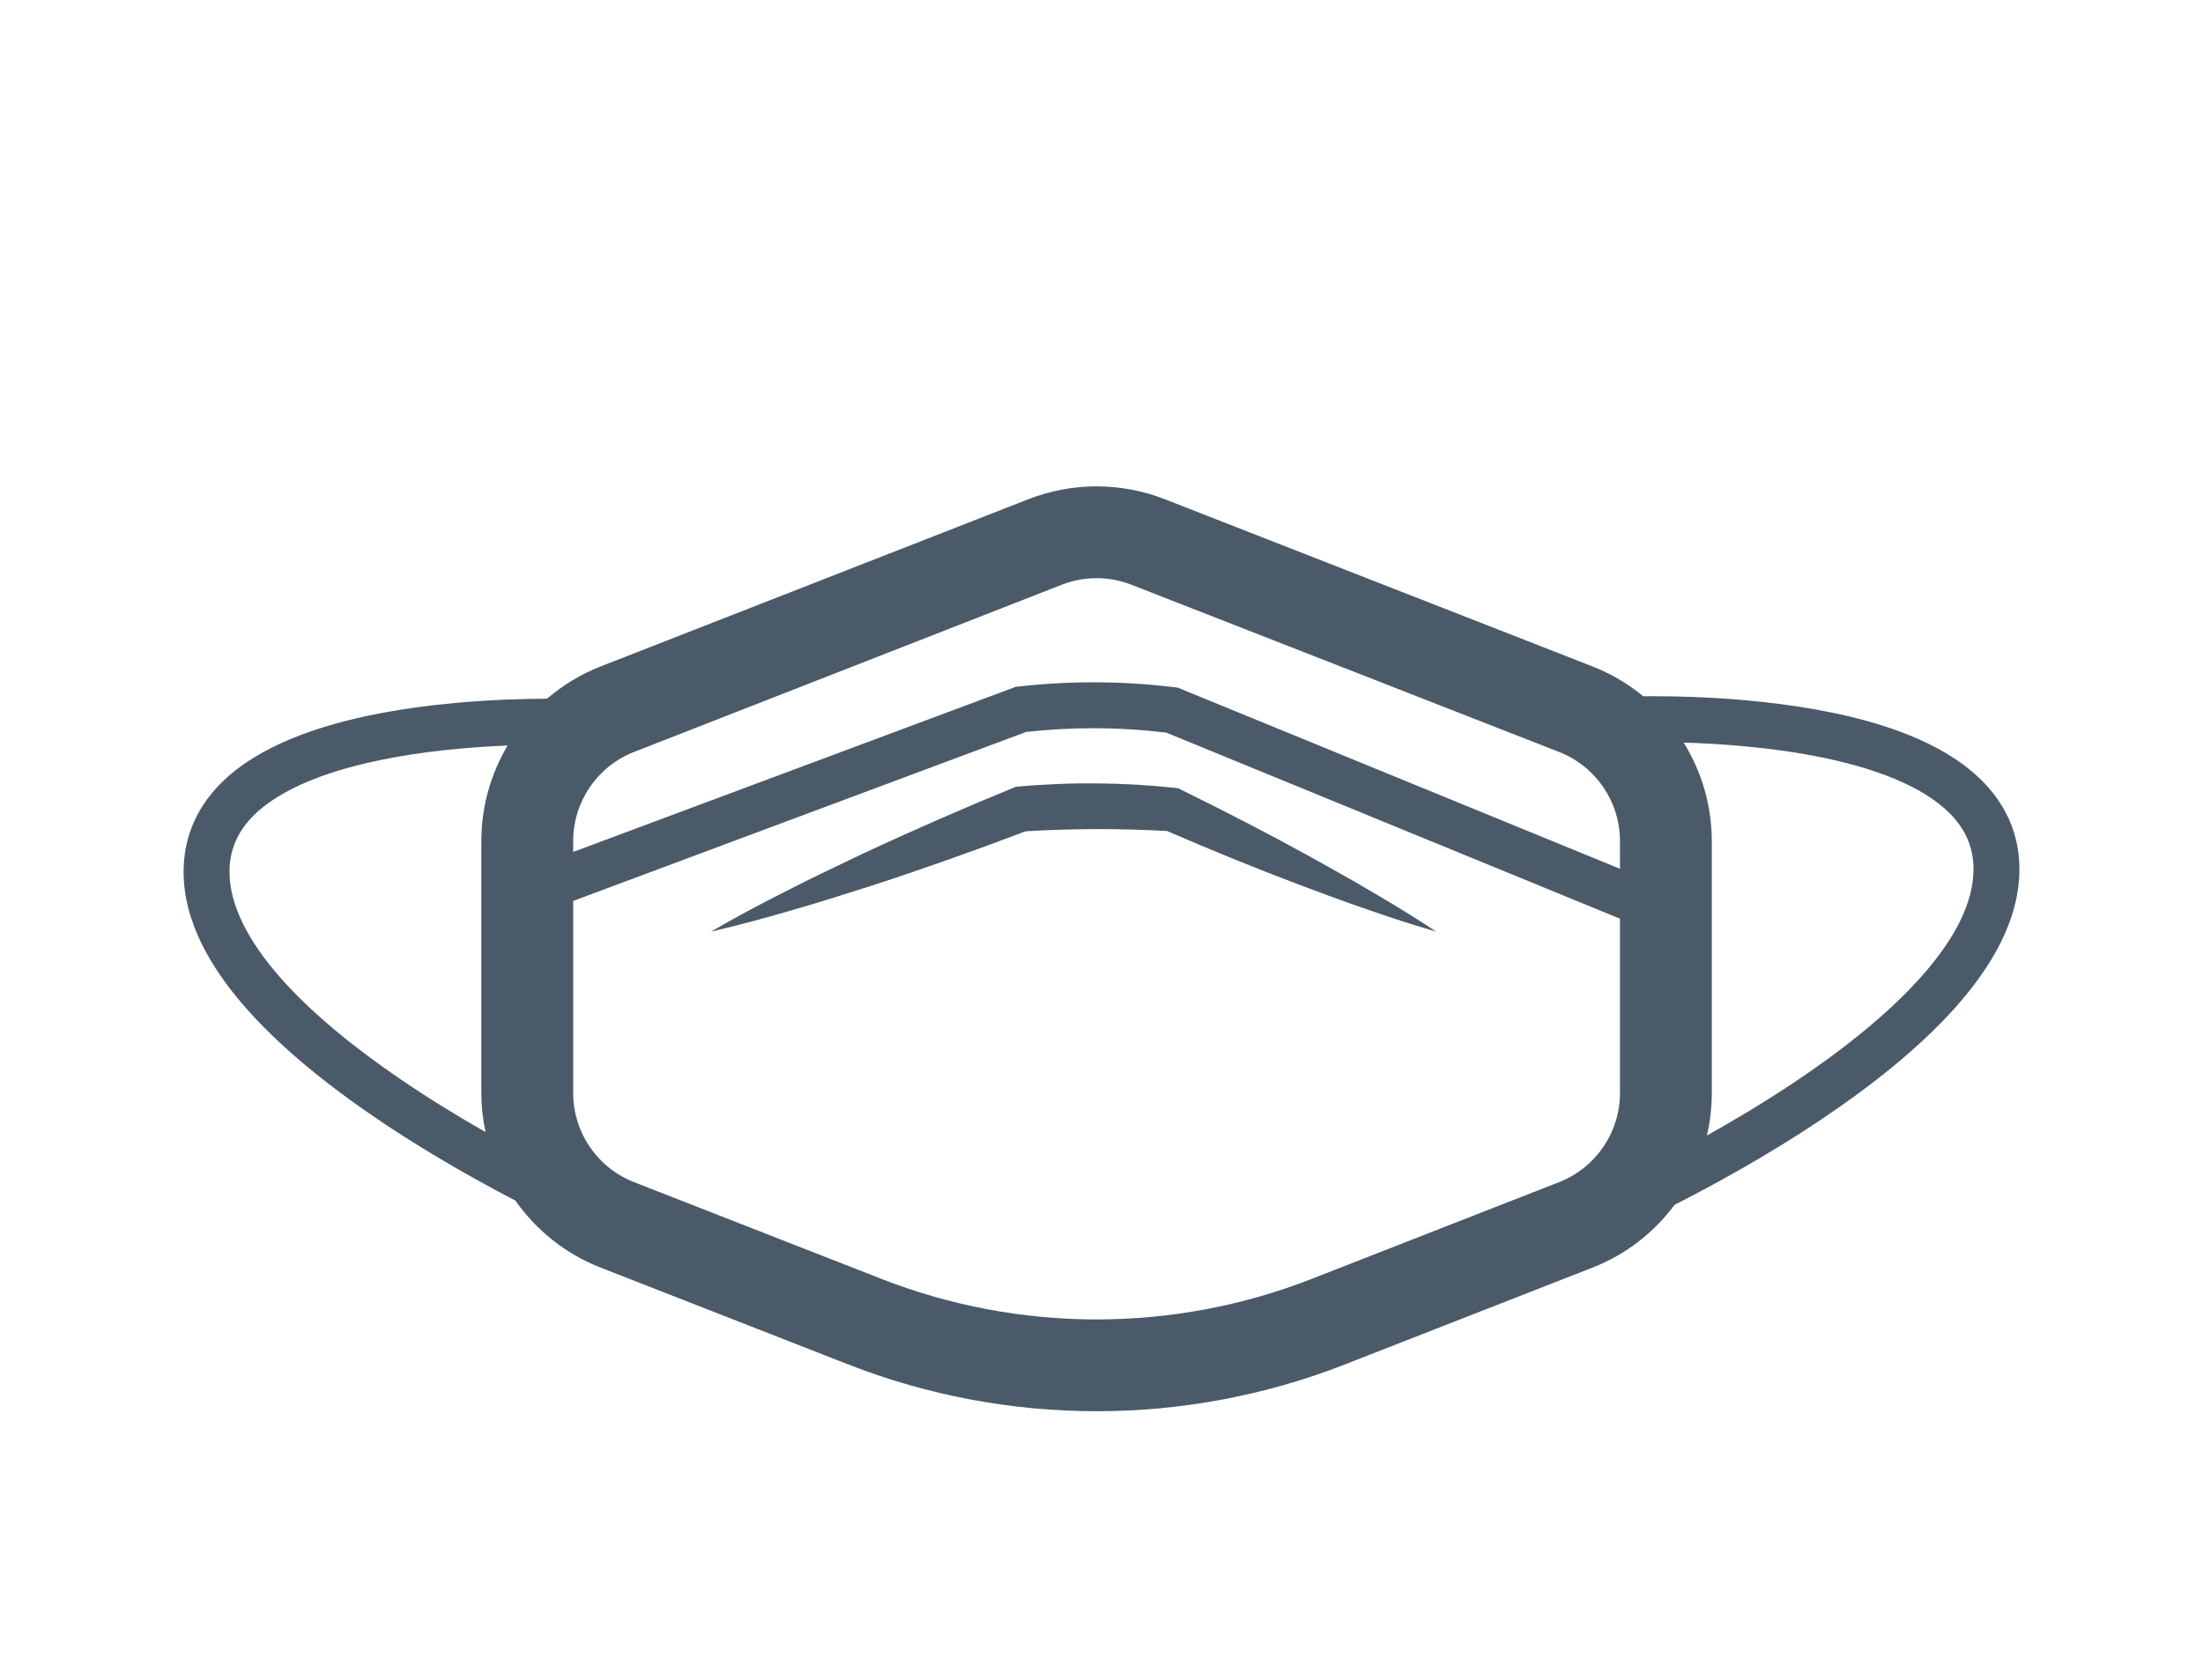
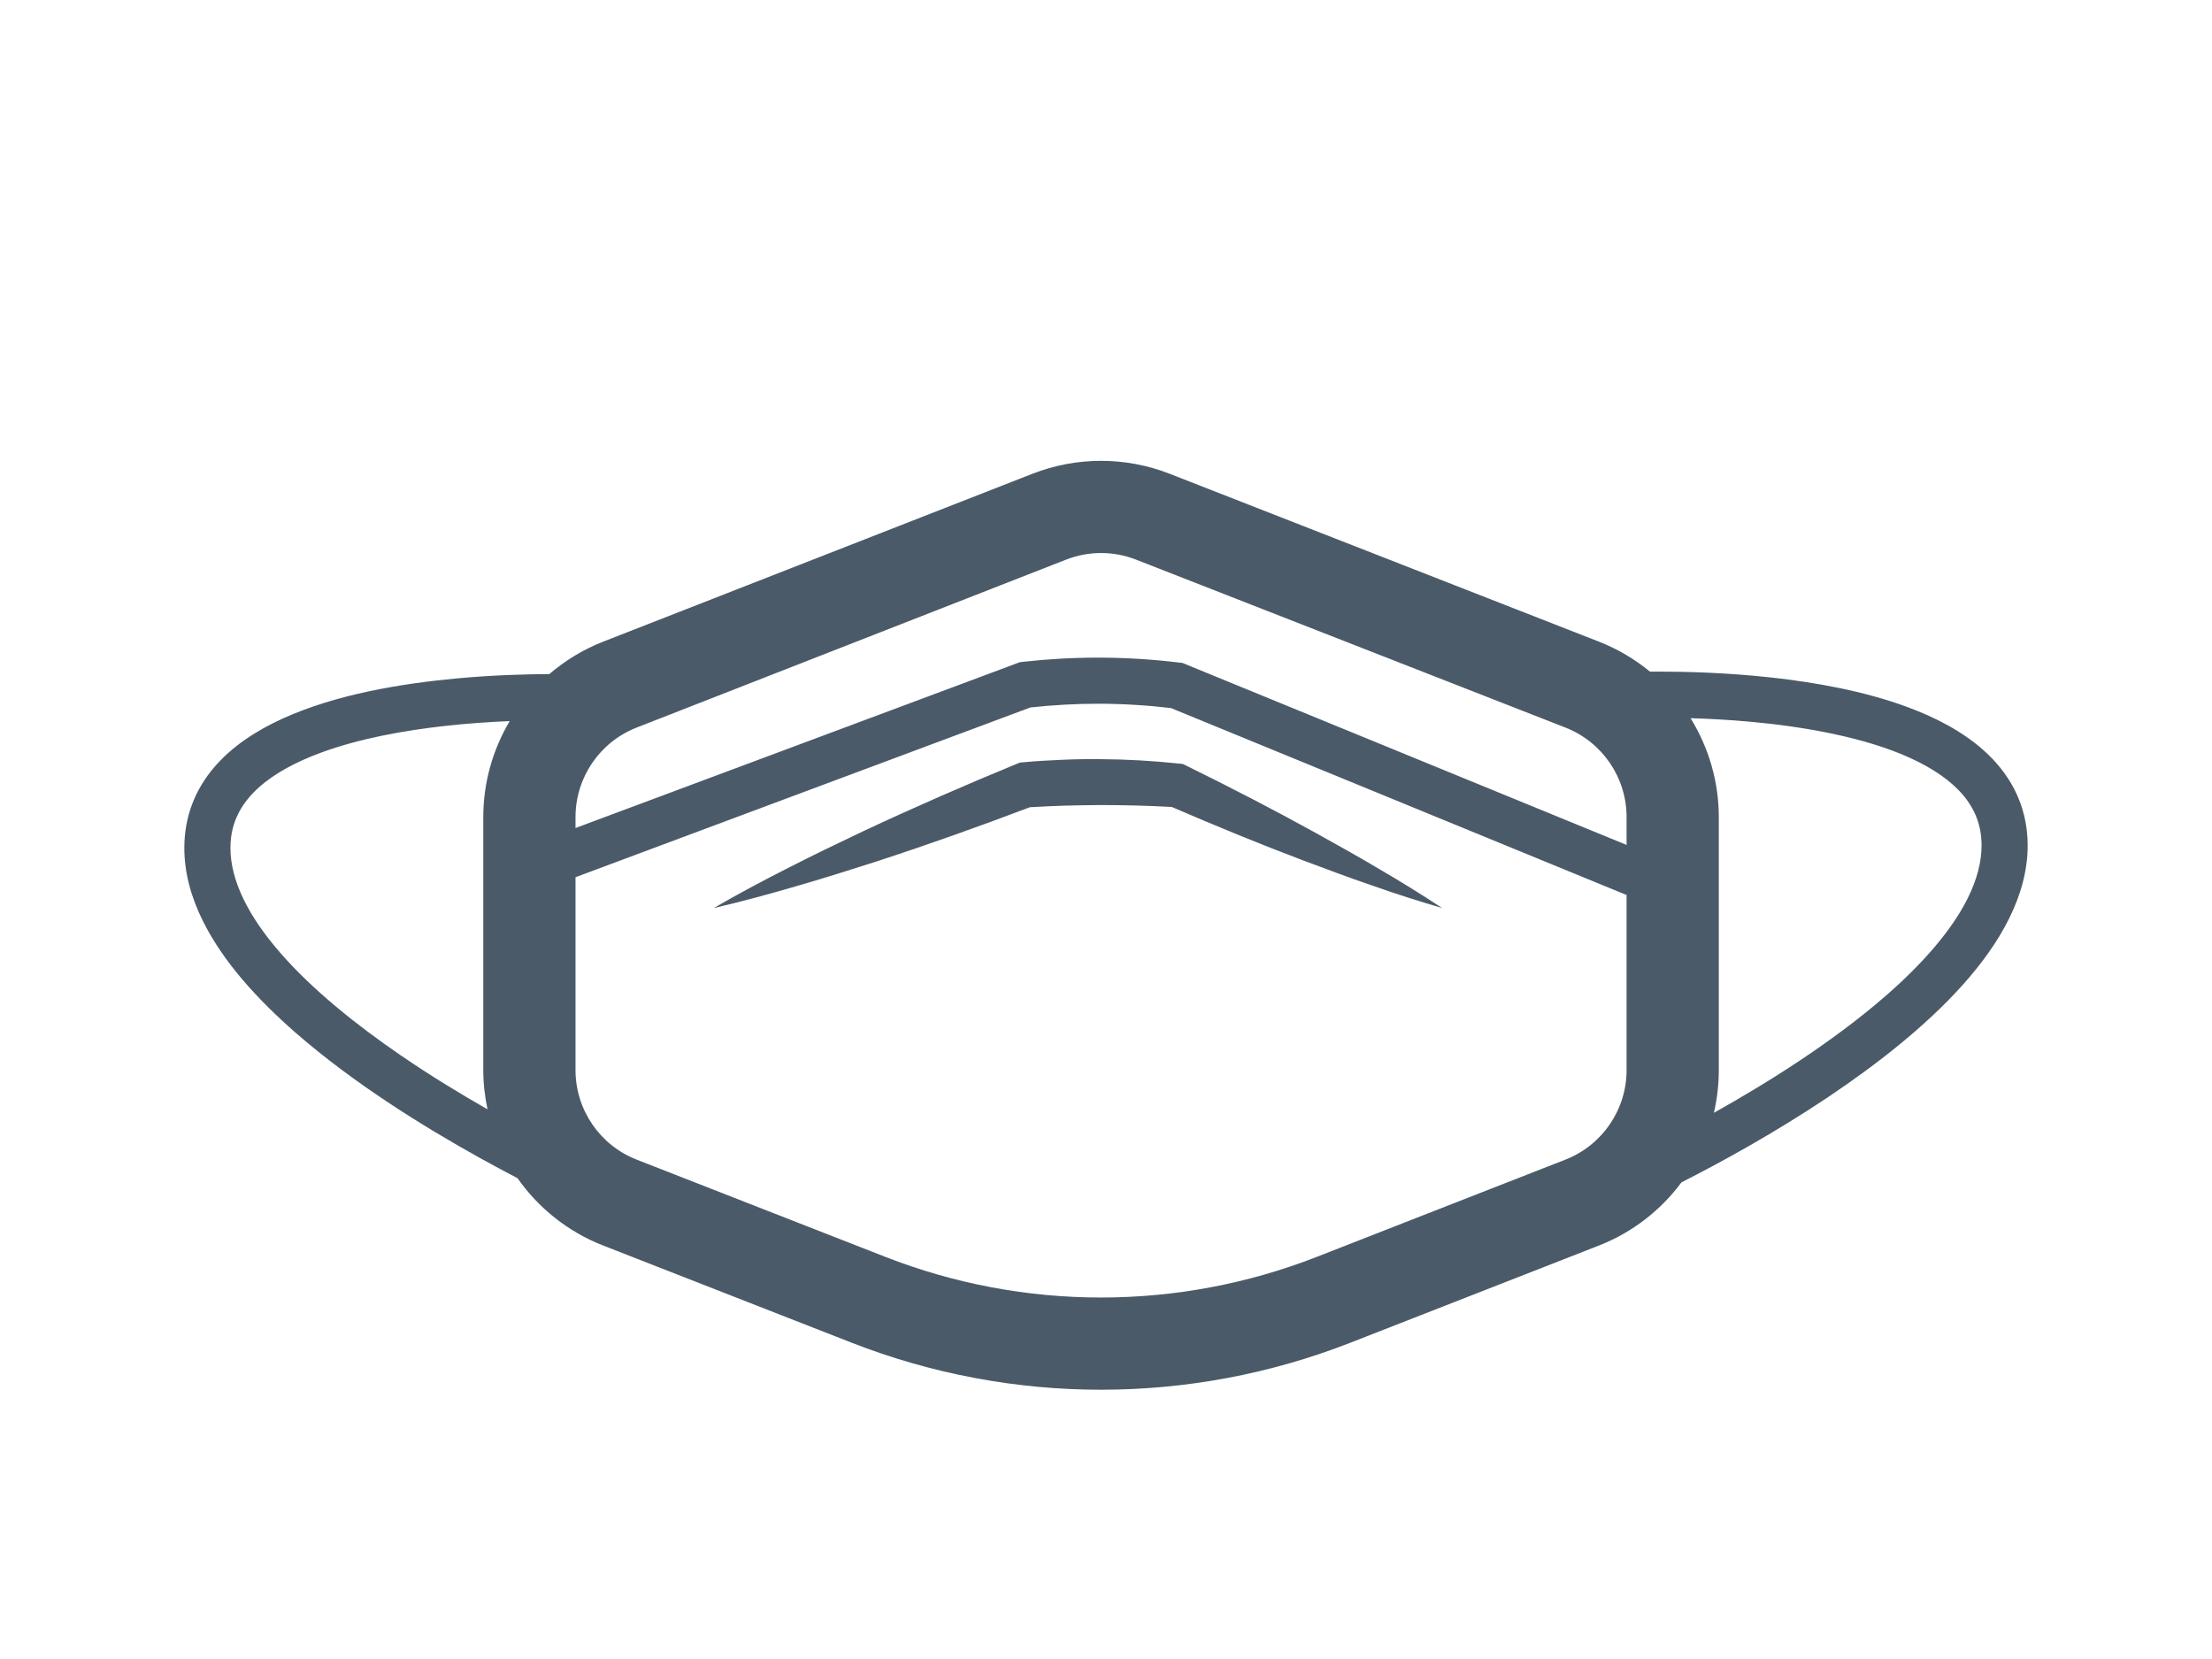
- <svg xmlns="http://www.w3.org/2000/svg" width="80" height="61" viewBox="0 0 80 61">
-   <path fill="#4A5A68" fill-rule="evenodd" d="M39.82 17.667c.843 0 1.685.156 2.483.468l15.528 6.073c.68.266 1.298.635 1.842 1.083l.347-.002c.977 0 2.44.038 4.043.215 1.604.177 3.347.488 4.904 1.06 1.037.384 1.997.882 2.772 1.572.442.393.822.853 1.1 1.385.318.605.496 1.303.494 2.055 0 .921-.257 1.812-.674 2.651-.418.84-.997 1.635-1.675 2.393-1.355 1.512-3.111 2.879-4.856 4.05-1.996 1.338-3.979 2.413-5.314 3.09-.746 1.004-1.766 1.809-2.983 2.284l-8.986 3.515c-2.9 1.135-5.963 1.702-9.024 1.702-3.062 0-6.124-.567-9.025-1.702l-8.986-3.515c-1.278-.5-2.34-1.36-3.094-2.434-.423-.22-.895-.472-1.399-.752-2.008-1.118-4.532-2.68-6.63-4.51-1.396-1.224-2.612-2.562-3.346-4.03-.417-.839-.674-1.73-.674-2.651 0-.564.098-1.098.283-1.585.184-.487.453-.926.78-1.313.656-.773 1.53-1.342 2.496-1.783 1.936-.877 4.285-1.265 6.325-1.454 1.3-.118 2.47-.15 3.314-.152.569-.487 1.221-.889 1.945-1.172l15.53-6.073c.797-.312 1.639-.468 2.48-.468zm-.114 8.784c-.814 0-1.629.047-2.44.135l-16.452 6.14V39.7c0 1.433.877 2.718 2.211 3.24l8.986 3.515c2.51.981 5.16 1.472 7.81 1.472 2.65 0 5.299-.49 7.81-1.472l8.985-3.515c1.334-.522 2.212-1.807 2.212-3.24v-6.33L42.35 26.61c-.878-.104-1.76-.158-2.644-.158zm21.435.523c.652 1.053 1.021 2.284 1.021 3.58v9.145c0 .53-.06 1.048-.178 1.548 1.93-1.078 4.317-2.572 6.232-4.246 1.301-1.134 2.375-2.354 2.95-3.517.33-.665.5-1.301.5-1.908 0-.373-.063-.697-.175-.994-.112-.297-.276-.569-.494-.827-.434-.516-1.096-.971-1.914-1.342-1.633-.748-3.847-1.137-5.784-1.31-.781-.072-1.517-.11-2.158-.13zm-42.708.106c-.7.029-1.49.08-2.313.171-1.519.166-3.15.467-4.51.969-.907.332-1.687.756-2.24 1.25-.316.283-.56.586-.731.914-.195.375-.304.785-.305 1.283 0 .588.16 1.203.47 1.846.31.642.77 1.304 1.342 1.958 1.142 1.311 2.723 2.585 4.341 3.692 1.072.735 2.156 1.394 3.145 1.958-.098-.462-.153-.937-.153-1.422v-9.146c0-1.25.344-2.443.954-3.473zm20.922 1.375l.467.001c.936.005 1.87.061 2.8.157l.157.017.11.054c1.583.778 3.152 1.586 4.699 2.44.771.433 1.546.858 2.306 1.313.765.445 1.52.914 2.265 1.404-.856-.25-1.701-.522-2.536-.817-.84-.284-1.665-.599-2.494-.907-1.6-.604-3.18-1.255-4.748-1.932-.854-.048-1.71-.069-2.564-.07-.446.003-.892.011-1.338.023-.41.01-.82.035-1.232.057-1.843.698-3.701 1.36-5.58 1.972-.964.307-1.928.614-2.903.894-.974.283-1.953.551-2.948.78.882-.514 1.78-.99 2.684-1.448.902-.464 1.816-.9 2.729-1.335 1.832-.859 3.683-1.667 5.551-2.435l.101-.042.139-.013c.465-.046.933-.068 1.4-.09.467-.02.935-.027 1.402-.022zm.466-7.454c-.43 0-.86.08-1.267.24l-15.53 6.073c-1.333.52-2.21 1.807-2.21 3.24v.392l16.072-5.998.102-.011c.903-.102 1.81-.153 2.718-.153.987 0 1.973.06 2.953.18l.111.014 16.058 6.58v-1.005c0-1.432-.878-2.718-2.212-3.24L41.088 21.24c-.408-.16-.837-.239-1.267-.239z" />
+ <svg xmlns="http://www.w3.org/2000/svg" width="120" height="90" viewBox="0 0 120 90">
+   <path fill="#4A5A68" fill-rule="evenodd" d="M59.731 25c1.263 0 2.526.234 3.723.702l23.293 9.11c1.02.4 1.947.953 2.763 1.624l.52-.002c1.466 0 3.66.057 6.065.321 2.406.266 5.02.733 7.355 1.592 1.556.575 2.997 1.322 4.16 2.356.661.591 1.232 1.28 1.648 2.078.477.909.744 1.955.742 3.083 0 1.382-.386 2.718-1.012 3.976-.627 1.26-1.494 2.453-2.511 3.59-2.033 2.268-4.668 4.318-7.285 6.075-2.994 2.006-5.968 3.62-7.972 4.636-1.118 1.505-2.648 2.712-4.473 3.426l-13.479 5.271c-4.352 1.703-8.944 2.554-13.537 2.554-4.592 0-9.185-.851-13.537-2.554l-13.478-5.271c-1.918-.75-3.51-2.04-4.642-3.652-.635-.33-1.342-.708-2.098-1.128-3.013-1.677-6.799-4.02-9.944-6.766-2.096-1.835-3.92-3.842-5.02-6.045C10.386 48.719 10 47.382 10 46c0-.845.147-1.646.425-2.377.276-.731.68-1.39 1.17-1.97.984-1.16 2.294-2.012 3.745-2.674 2.903-1.316 6.426-1.897 9.487-2.18 1.95-.178 3.704-.225 4.97-.229.854-.73 1.832-1.333 2.919-1.758l23.293-9.11c1.196-.468 2.46-.702 3.722-.702zm-.172 13.177c-1.221 0-2.443.07-3.66.202l-24.678 9.21v10.46c0 2.148 1.316 4.077 3.317 4.86l13.478 5.271c3.767 1.473 7.74 2.21 11.715 2.21 3.975 0 7.949-.737 11.715-2.21l13.478-5.271c2.001-.783 3.318-2.712 3.318-4.86v-9.495L63.525 38.412c-1.317-.155-2.641-.235-3.966-.235zm32.153.784c.977 1.58 1.532 3.427 1.532 5.369v13.72c0 .792-.092 1.57-.267 2.32 2.893-1.616 6.474-3.858 9.347-6.368 1.952-1.701 3.563-3.53 4.425-5.275.496-.998.75-1.953.75-2.863 0-.56-.094-1.045-.262-1.49-.17-.446-.415-.854-.742-1.242-.65-.773-1.644-1.456-2.87-2.013-2.45-1.12-5.771-1.705-8.677-1.966-1.172-.106-2.275-.164-3.236-.192zm-64.062.159c-1.051.043-2.234.12-3.47.257-2.278.25-4.726.7-6.765 1.453-1.36.499-2.53 1.133-3.359 1.876-.475.424-.84.878-1.098 1.37-.292.563-.456 1.178-.457 1.924 0 .882.239 1.805.705 2.769.464.963 1.155 1.956 2.013 2.938 1.713 1.966 4.085 3.878 6.511 5.538 1.608 1.102 3.235 2.091 4.718 2.936-.147-.692-.23-1.405-.23-2.132V44.33c0-1.876.516-3.665 1.432-5.21zm31.382 2.062l.701.003c1.403.007 2.805.091 4.2.235l.236.025.165.08c2.374 1.169 4.727 2.38 7.047 3.662 1.158.648 2.32 1.286 3.46 1.969 1.148.668 2.28 1.37 3.397 2.105-1.283-.374-2.552-.782-3.804-1.224-1.26-.427-2.497-.9-3.74-1.36-2.401-.908-4.771-1.884-7.122-2.899-1.282-.072-2.564-.103-3.847-.105-.669.004-1.338.016-2.006.034-.617.016-1.232.052-1.848.085-2.765 1.048-5.553 2.04-8.37 2.958-1.446.46-2.892.922-4.355 1.34-1.46.425-2.93.828-4.423 1.171 1.324-.771 2.67-1.483 4.027-2.172 1.353-.695 2.723-1.349 4.093-2.002 2.748-1.288 5.526-2.5 8.327-3.653l.152-.062.208-.02c.698-.068 1.399-.102 2.1-.134.7-.032 1.402-.042 2.103-.033zm.7-11.18c-.646 0-1.29.119-1.901.359l-23.294 9.11c-2 .781-3.316 2.71-3.316 4.859v.59l24.108-8.997.152-.018c1.355-.152 2.717-.229 4.078-.229 1.48 0 2.959.09 4.43.27l.166.021 24.087 9.87V44.33c0-2.148-1.317-4.077-3.318-4.86l-23.292-9.11c-.612-.24-1.256-.358-1.9-.358z" />
</svg>
